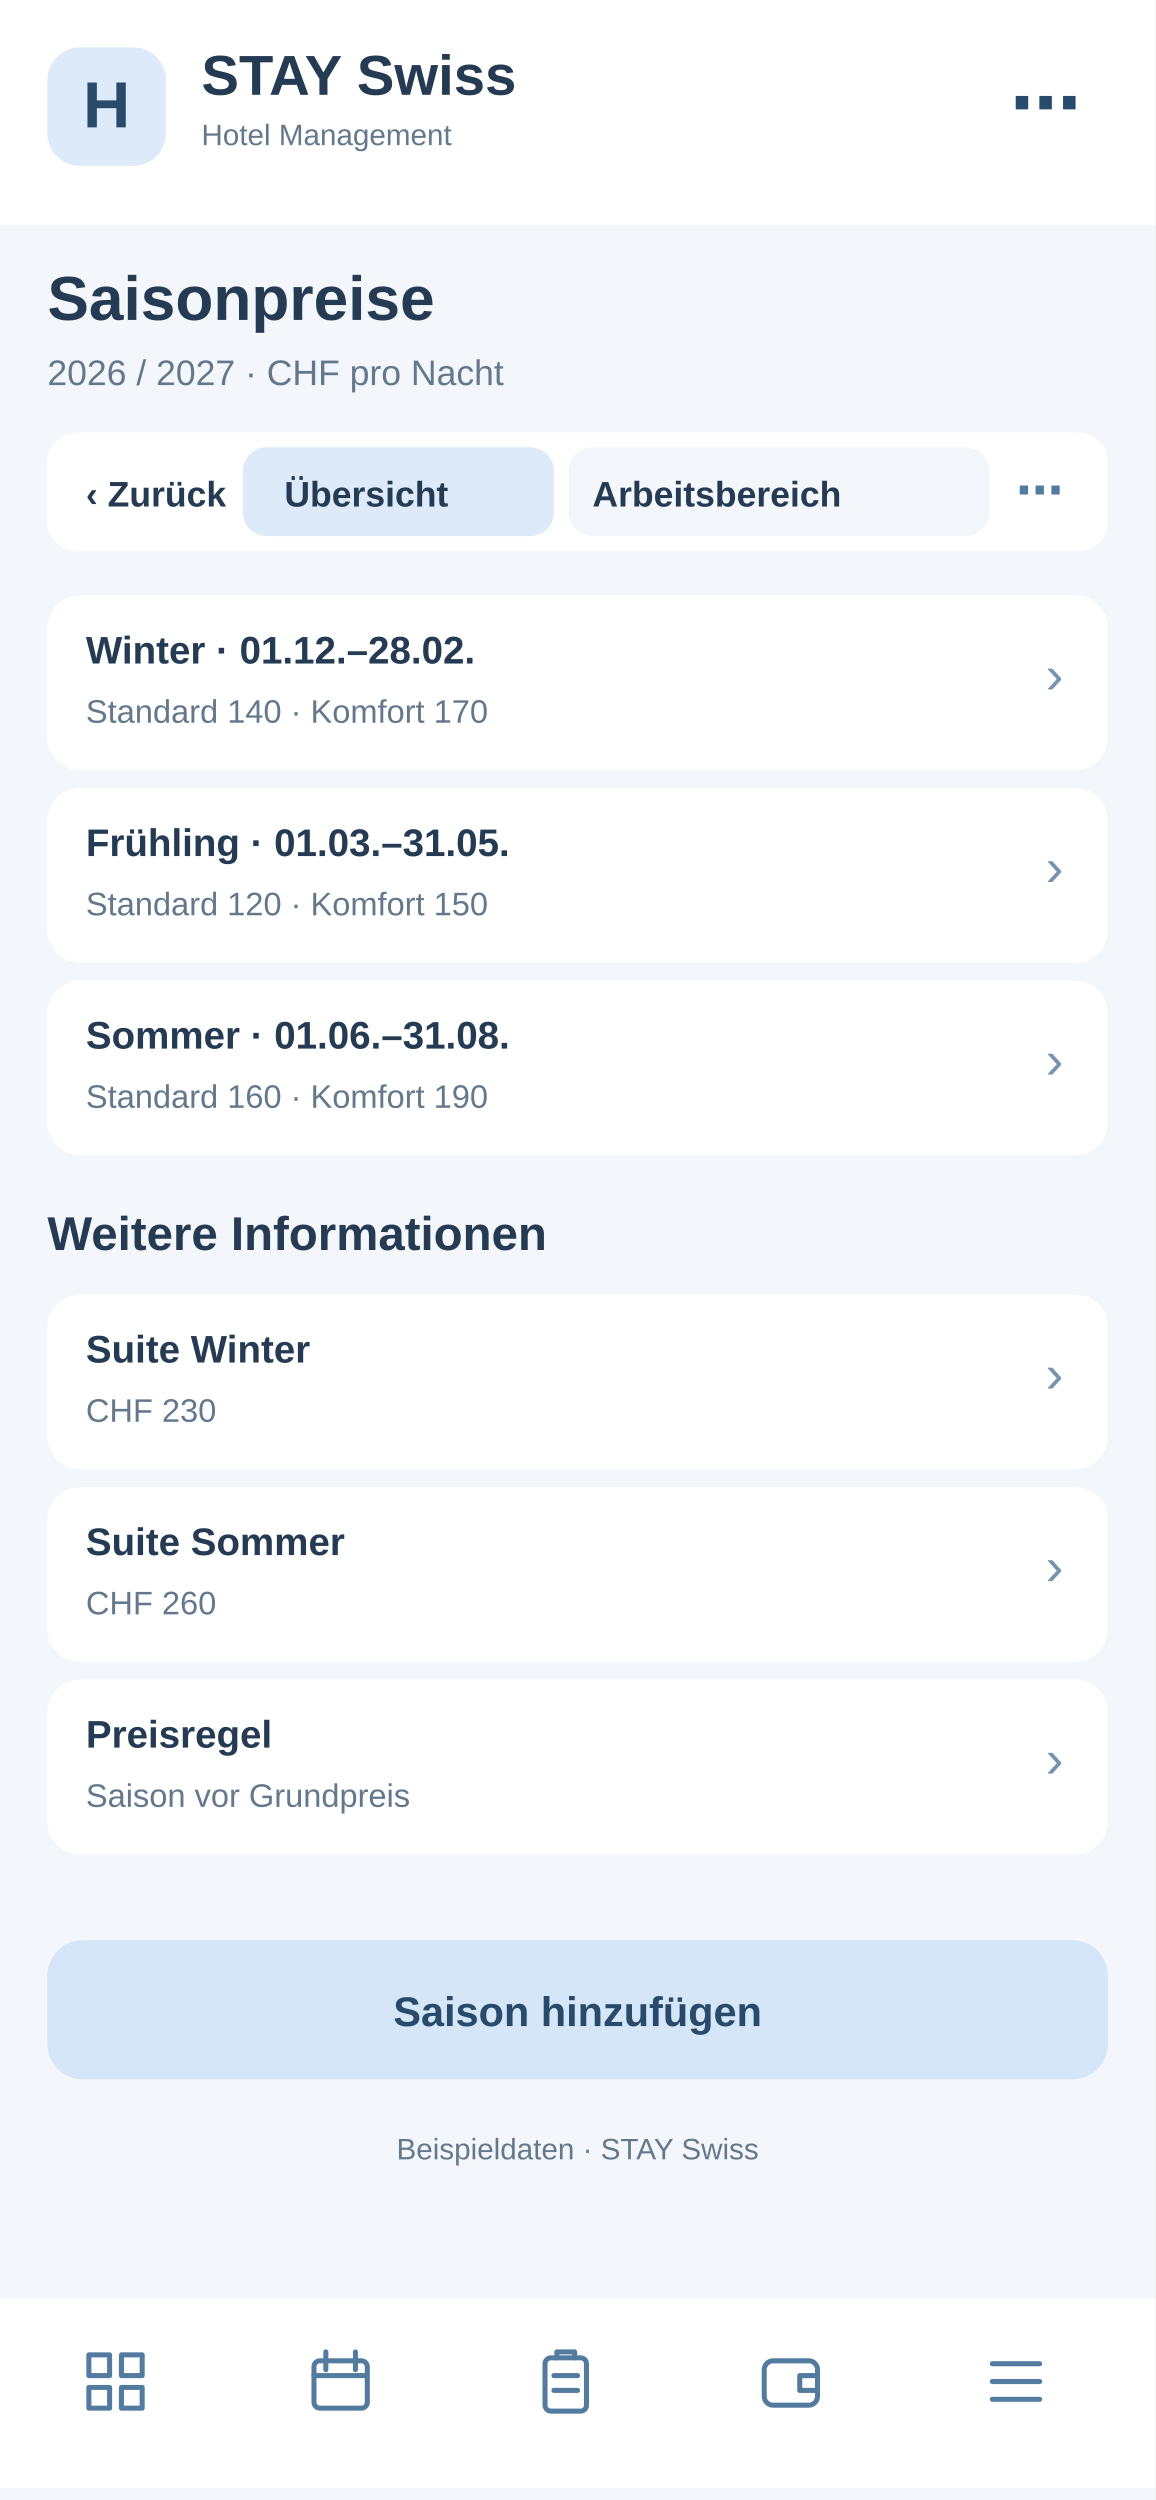
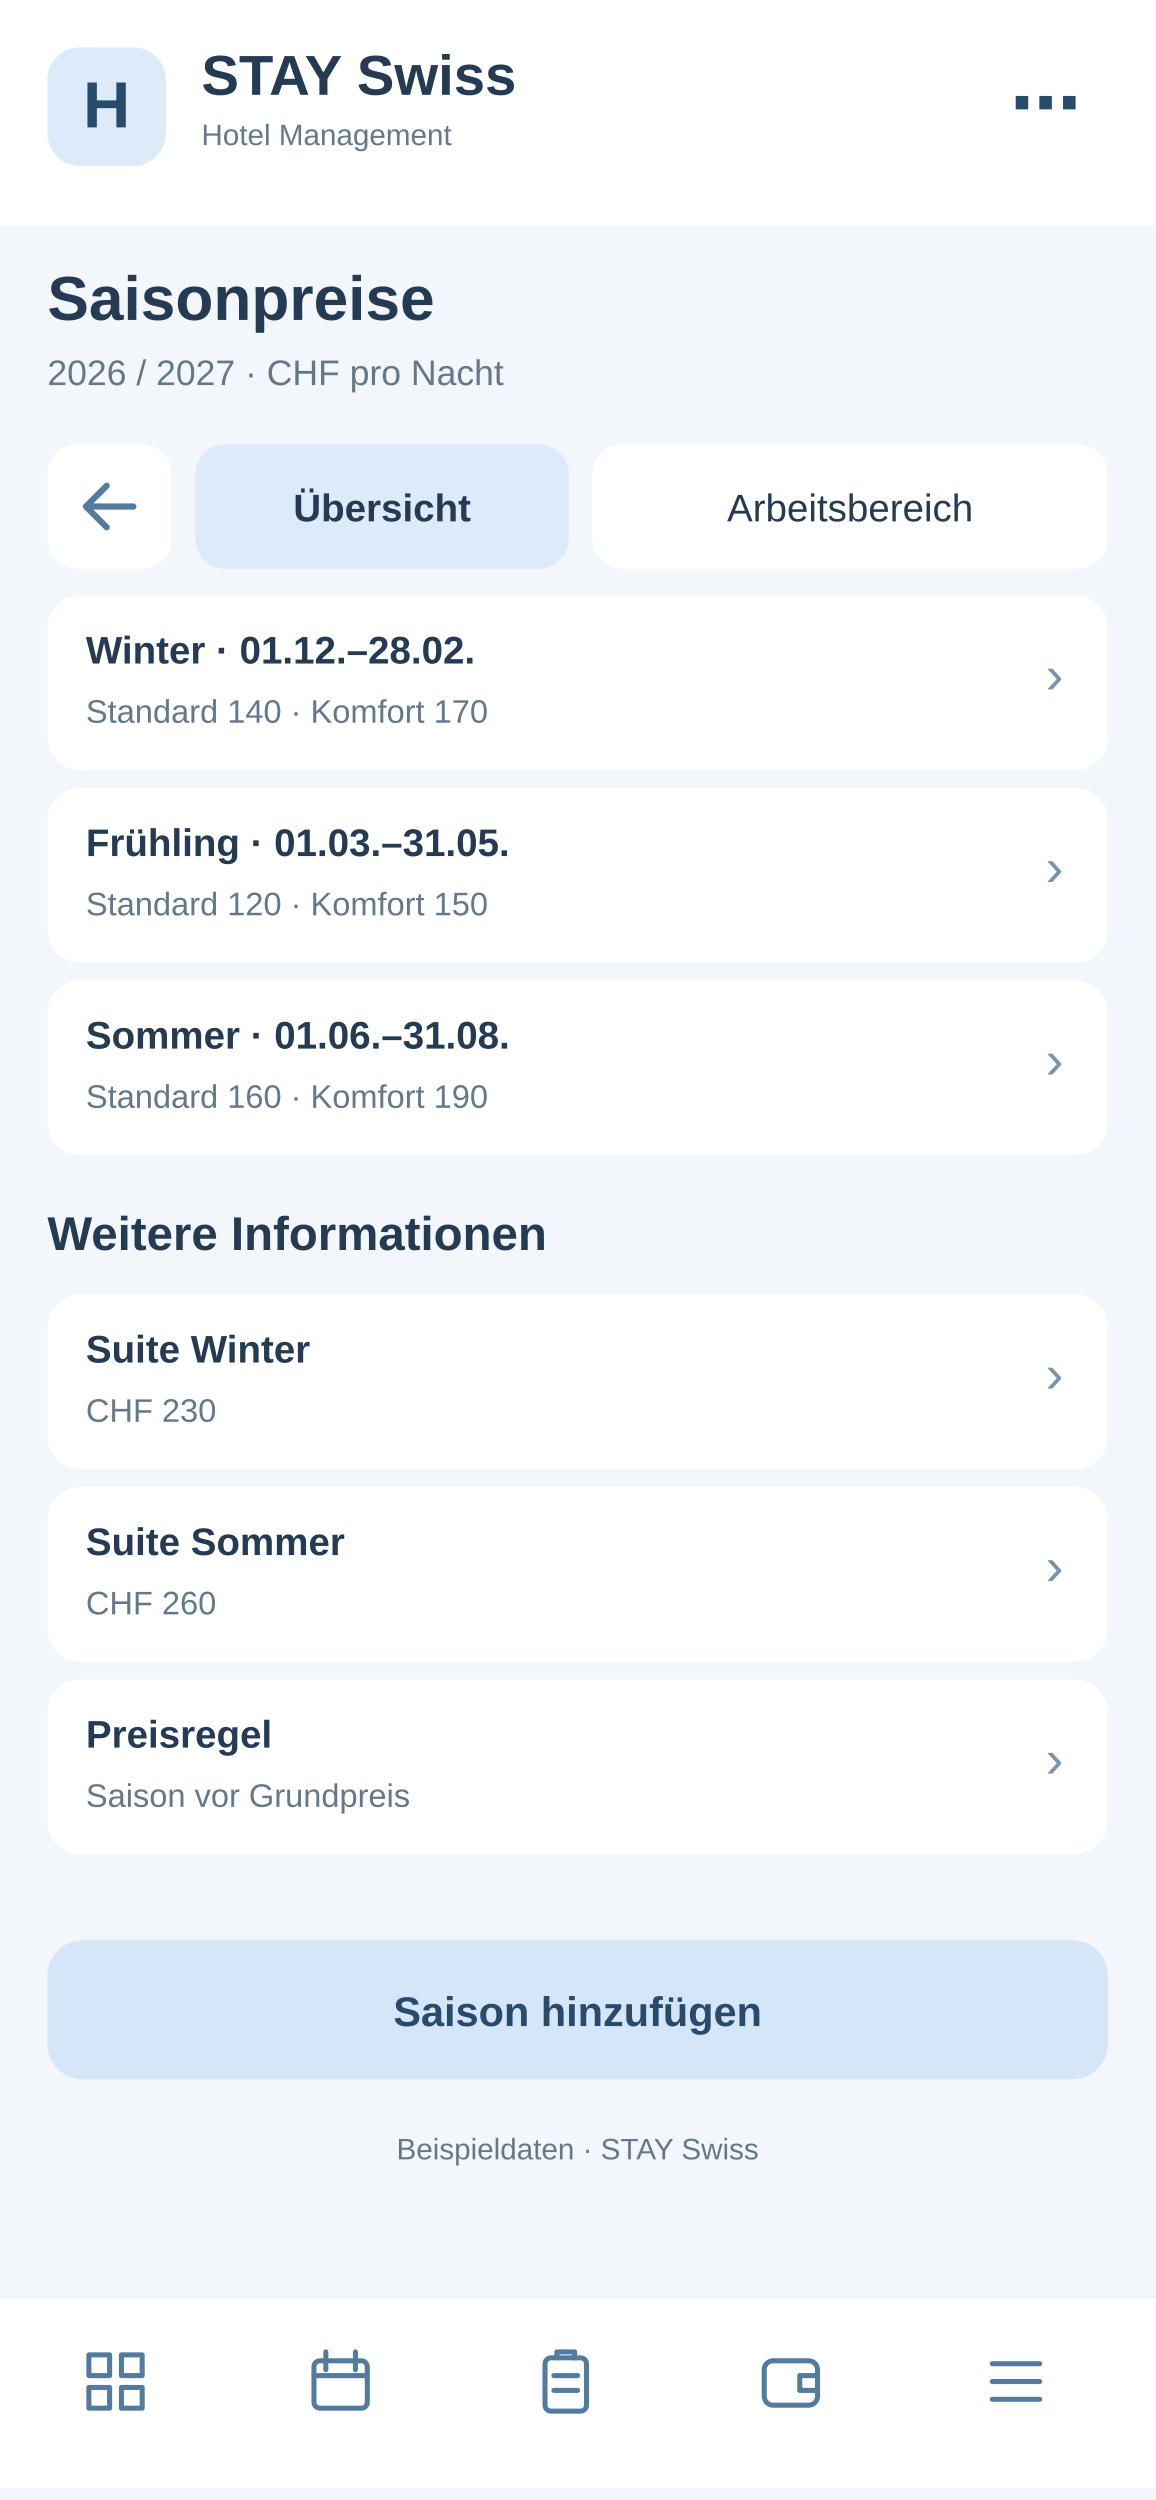
<svg xmlns="http://www.w3.org/2000/svg" width="390" height="844" viewBox="0 0 390 844">
  <style>#workspace-view{display:none}#workspace-view:target{display:inline}#workspace-view:target~#main-view{display:none}a{cursor:pointer}a:hover rect{stroke:#8fb7d8;stroke-width:1}</style>
  <g id="workspace-view">
    <rect x="0" y="0" width="390" height="844" rx="0" fill="#f3f6fa" />
    <rect x="0" y="0" width="390" height="76" rx="0" fill="#fff" />
    <rect x="16" y="16" width="40" height="40" rx="11" fill="#dceafa" />
    <text x="27" y="44" font-family="Arial,sans-serif" font-size="22" font-weight="700" fill="#284a6b">H</text>
    <text x="68" y="32" font-family="Arial,sans-serif" font-size="19" font-weight="700" fill="#243b53">STAY Swiss</text>
    <text x="68" y="49" font-family="Arial,sans-serif" font-size="10" font-weight="400" fill="#243b53">Hotel Management</text>
    <text x="16" y="108" font-family="Arial,sans-serif" font-size="21" font-weight="700" fill="#243b53">Saisonpreise</text>
    <text x="16" y="130" font-family="Arial,sans-serif" font-size="12" font-weight="400" fill="#64788c">Arbeitsbereich · Saisonpreise</text>
    <rect x="16" y="146" width="358" height="40" rx="10" fill="#fff" />
-     <g id="tabs-work">
-       <rect x="78" y="148" width="260" height="36" rx="10" fill="#fff" />
-       <a href="#main-view">
-         <rect x="82" y="151" width="105" height="30" rx="8" fill="#f3f6fa" />
-         <text x="96" y="171" font-family="Arial" font-size="12" font-weight="700" fill="#243b53">Übersicht</text>
-       </a>
-       <a href="#workspace-view">
-         <rect x="192" y="151" width="142" height="30" rx="8" fill="#dceafa" />
-         <text x="200" y="171" font-family="Arial" font-size="12" font-weight="700" fill="#243b53">Arbeitsbereich</text>
-       </a>
-     </g>
    <rect x="16" y="200" width="358" height="560" rx="16" fill="#fff" />
    <text x="30" y="231" font-family="Arial,sans-serif" font-size="19" font-weight="700" fill="#243b53">Arbeitsbereich</text>
    <text x="30" y="249" font-family="Arial,sans-serif" font-size="11" font-weight="400" fill="#64788c">Saisonpreise · Schnellaktionen</text>
    <g tabindex="0">
      <rect x="30" y="265" width="104" height="62" rx="10" fill="#f3f6fa" />
      <rect x="40" y="275" width="22" height="22" rx="6" fill="#dceafa" />
      <path d="M46 284h10m-5-5v10" stroke="#527b9f" stroke-width="1.6" stroke-linecap="round" />
      <text x="40" y="316" font-family="Arial,sans-serif" font-size="11" font-weight="700" fill="#243b53">5 Anfragen</text>
    </g>
    <g tabindex="0">
      <rect x="140" y="265" width="104" height="62" rx="10" fill="#f3f6fa" />
      <rect x="150" y="275" width="22" height="22" rx="6" fill="#dceafa" />
      <path d="M156 284h10m-5-5v10" stroke="#527b9f" stroke-width="1.6" stroke-linecap="round" />
      <text x="150" y="316" font-family="Arial,sans-serif" font-size="11" font-weight="700" fill="#243b53">2 neue</text>
    </g>
    <g tabindex="0">
      <rect x="250" y="265" width="104" height="62" rx="10" fill="#f3f6fa" />
      <rect x="260" y="275" width="22" height="22" rx="6" fill="#dceafa" />
      <path d="M266 284h10m-5-5v10" stroke="#527b9f" stroke-width="1.6" stroke-linecap="round" />
      <text x="260" y="316" font-family="Arial,sans-serif" font-size="11" font-weight="700" fill="#243b53">1 dringend</text>
    </g>
    <rect x="30" y="340" width="100" height="35" rx="8" fill="#f3f6fa" />
    <text x="38" y="362" font-family="Arial,sans-serif" font-size="11" font-weight="400" fill="#243b53">Schnellzugriff</text>
    <rect x="137" y="340" width="96" height="35" rx="8" fill="#dceafa" />
    <text x="145" y="362" font-family="Arial,sans-serif" font-size="11" font-weight="700" fill="#243b53">Einträge · 3</text>
    <rect x="240" y="340" width="96" height="35" rx="8" fill="#f3f6fa" />
    <text x="248" y="362" font-family="Arial,sans-serif" font-size="11" font-weight="400" fill="#243b53">Aufgaben · 2</text>
    <g tabindex="0">
      <rect x="334" y="341" width="31" height="30" rx="7" fill="#e5eef8" />
      <g transform="translate(339,346)" fill="none" stroke="#527b9f" stroke-width="1.8" stroke-linecap="round" stroke-linejoin="round">
        <path d="M5 5l14 14m0-14L5 19" />
      </g>
    </g>
    <rect x="30" y="389" width="200" height="36" rx="8" fill="#f3f6fa" />
    <text x="42" y="411" font-family="Arial,sans-serif" font-size="12" font-weight="400" fill="#64788c">Suche nach Eintrag …</text>
    <g tabindex="0">
      <rect x="239" y="392" width="31" height="30" rx="7" fill="#e5eef8" />
      <g transform="translate(244,397)" fill="none" stroke="#527b9f" stroke-width="1.8" stroke-linecap="round" stroke-linejoin="round">
        <path d="M4 6h16M7 12h10M10 18h4" />
      </g>
    </g>
    <g tabindex="0">
      <rect x="279" y="392" width="31" height="30" rx="7" fill="#e5eef8" />
      <g transform="translate(284,397)" fill="none" stroke="#527b9f" stroke-width="1.8" stroke-linecap="round" stroke-linejoin="round">
        <path d="M12 4v16M4 12h16" />
      </g>
    </g>
    <g tabindex="0">
      <rect x="319" y="392" width="31" height="30" rx="7" fill="#e5eef8" />
      <g transform="translate(324,397)" fill="none" stroke="#527b9f" stroke-width="1.8" stroke-linecap="round" stroke-linejoin="round">
        <path d="M5 12h2m5 0h2m5 0h2" />
      </g>
    </g>
    <rect x="30" y="438" width="330" height="30" rx="7" fill="#e5eef8" />
    <text x="42" y="458" font-family="Arial,sans-serif" font-size="12" font-weight="700" fill="#243b53">Eintrag</text>
    <text x="272" y="458" font-family="Arial,sans-serif" font-size="11" font-weight="700" fill="#243b53">Aktionen</text>
    <rect x="30" y="476" width="330" height="59" rx="8" fill="#f3f6fa" />
    <text x="42" y="498" font-family="Arial,sans-serif" font-size="13" font-weight="700" fill="#243b53">Zimmer 101</text>
    <text x="42" y="518" font-family="Arial,sans-serif" font-size="11" font-weight="400" fill="#64788c">Standard · Frei</text>
    <g tabindex="0">
      <rect x="284" y="490" width="31" height="30" rx="7" fill="#e5eef8" />
      <g transform="translate(289,495)" fill="none" stroke="#527b9f" stroke-width="1.8" stroke-linecap="round" stroke-linejoin="round">
        <path d="M4 12h16m-7-7l7 7-7 7" />
      </g>
    </g>
    <g tabindex="0">
      <rect x="322" y="490" width="31" height="30" rx="7" fill="#e5eef8" />
      <g transform="translate(327,495)" fill="none" stroke="#527b9f" stroke-width="1.8" stroke-linecap="round" stroke-linejoin="round">
        <path d="M5 12h2m5 0h2m5 0h2" />
      </g>
    </g>
    <rect x="30" y="543" width="330" height="59" rx="8" fill="#fff" />
    <text x="42" y="565" font-family="Arial,sans-serif" font-size="13" font-weight="700" fill="#243b53">Zimmer 204</text>
    <text x="42" y="585" font-family="Arial,sans-serif" font-size="11" font-weight="400" fill="#64788c">Komfort · Belegt</text>
    <g tabindex="0">
      <rect x="284" y="557" width="31" height="30" rx="7" fill="#e5eef8" />
      <g transform="translate(289,562)" fill="none" stroke="#527b9f" stroke-width="1.8" stroke-linecap="round" stroke-linejoin="round">
        <path d="M4 12h16m-7-7l7 7-7 7" />
      </g>
    </g>
    <g tabindex="0">
      <rect x="322" y="557" width="31" height="30" rx="7" fill="#e5eef8" />
      <g transform="translate(327,562)" fill="none" stroke="#527b9f" stroke-width="1.8" stroke-linecap="round" stroke-linejoin="round">
        <path d="M5 12h2m5 0h2m5 0h2" />
      </g>
    </g>
    <rect x="30" y="610" width="330" height="59" rx="8" fill="#f3f6fa" />
    <text x="42" y="632" font-family="Arial,sans-serif" font-size="13" font-weight="700" fill="#243b53">Zimmer 301</text>
    <text x="42" y="652" font-family="Arial,sans-serif" font-size="11" font-weight="400" fill="#64788c">Suite · Reinigung</text>
    <g tabindex="0">
      <rect x="284" y="624" width="31" height="30" rx="7" fill="#e5eef8" />
      <g transform="translate(289,629)" fill="none" stroke="#527b9f" stroke-width="1.8" stroke-linecap="round" stroke-linejoin="round">
        <path d="M4 12h16m-7-7l7 7-7 7" />
      </g>
    </g>
    <g tabindex="0">
      <rect x="322" y="624" width="31" height="30" rx="7" fill="#e5eef8" />
      <g transform="translate(327,629)" fill="none" stroke="#527b9f" stroke-width="1.8" stroke-linecap="round" stroke-linejoin="round">
        <path d="M5 12h2m5 0h2m5 0h2" />
      </g>
    </g>
    <text x="30" y="708" font-family="Arial,sans-serif" font-size="11" font-weight="400" fill="#64788c">3 Einträge · Seite 1 von 1</text>
    <rect x="227" y="684" width="62" height="33" rx="8" fill="#f3f6fa" />
    <text x="240" y="705" font-family="Arial,sans-serif" font-size="12" font-weight="700" fill="#243b53">PDF</text>
    <rect x="297" y="684" width="62" height="33" rx="8" fill="#f3f6fa" />
    <text x="311" y="705" font-family="Arial,sans-serif" font-size="12" font-weight="700" fill="#243b53">CSV</text>
    <text x="30" y="741" font-family="Arial,sans-serif" font-size="10" font-weight="400" fill="#64788c">Ansicht: Einträge · Beispielwerte</text>
    <rect x="0" y="776" width="390" height="64" fill="#fff" rx="0" />
    <g transform="translate(27,792)" fill="none" stroke="#527b9f" stroke-width="1.7" stroke-linejoin="round" stroke-linecap="round">
      <path d="M3 3h7v7H3zM14 3h7v7h-7zM3 14h7v7H3zM14 14h7v7h-7z" />
    </g>
    <g transform="translate(103,792)" fill="none" stroke="#527b9f" stroke-width="1.7" stroke-linejoin="round" stroke-linecap="round">
      <rect x="3" y="5" width="18" height="16" rx="2" />
      <path d="M7 2v6M17 2v6M3 10h18" />
    </g>
    <g transform="translate(179,792)" fill="none" stroke="#527b9f" stroke-width="1.7" stroke-linejoin="round" stroke-linecap="round">
      <rect x="5" y="4" width="14" height="18" rx="2" />
      <path d="M9 4V2h6v2M8 10h8M8 15h8" />
    </g>
    <g transform="translate(255,792)" fill="none" stroke="#527b9f" stroke-width="1.7" stroke-linejoin="round" stroke-linecap="round">
      <rect x="3" y="5" width="18" height="15" rx="3" />
      <path d="M21 10h-6v5h6" />
    </g>
    <g transform="translate(331,792)" fill="none" stroke="#527b9f" stroke-width="1.7" stroke-linejoin="round" stroke-linecap="round">
      <path d="M4 6h16M4 12h16M4 18h16" />
+     </g>
+     <g id="navigation-work">
+       <a href="#main-view">
+         <rect x="16" y="150" width="42" height="42" rx="10" fill="#fff" />
+         <g transform="translate(27,161)" stroke="#527b9f" stroke-width="2.1" stroke-linecap="round" stroke-linejoin="round" fill="none">
+           <path d="M18 10H2m0 0l7-7m-7 7l7 7" />
+         </g>
+       </a>
+       <a href="#main-view">
+         <rect x="66" y="150" width="126" height="42" rx="10" fill="#fff" />
+         <text x="129" y="176" text-anchor="middle" font-family="Arial,sans-serif" font-size="13" font-weight="500" fill="#243b53">Übersicht</text>
+       </a>
+       <a href="#workspace-view">
+         <rect x="200" y="150" width="174" height="42" rx="10" fill="#dceafa" />
+         <text x="287" y="176" text-anchor="middle" font-family="Arial,sans-serif" font-size="13" font-weight="700" fill="#243b53">Arbeitsbereich</text>
+       </a>
    </g>
  </g>
  <g id="main-view">
    <rect x="0" y="0" width="390" height="844" fill="#f3f6fa" rx="0" />
    <rect x="0" y="0" width="390" height="76" fill="#fff" rx="0" />
    <rect x="16" y="16" width="40" height="40" fill="#dceafa" rx="11" />
    <text x="36" y="43" font-family="Arial,sans-serif" font-size="22" font-weight="700" fill="#284a6b" text-anchor="middle">H</text>
    <text x="68" y="32" font-family="Arial,sans-serif" font-size="19" font-weight="700" fill="#243b53" text-anchor="start">STAY Swiss</text>
    <text x="68" y="49" font-family="Arial,sans-serif" font-size="10" font-weight="400" fill="#64788c" text-anchor="start">Hotel Management</text>
    <text x="365" y="43" font-family="Arial,sans-serif" font-size="24" font-weight="700" fill="#284a6b" text-anchor="end">⋯</text>
    <text x="16" y="108" font-family="Arial,sans-serif" font-size="21" font-weight="700" fill="#243b53" text-anchor="start">Saisonpreise</text>
    <text x="16" y="130" font-family="Arial,sans-serif" font-size="12" font-weight="400" fill="#64788c" text-anchor="start">2026 / 2027 · CHF pro Nacht</text>
-     <rect x="16" y="146" width="358" height="40" fill="#fff" rx="10" />
-     <text x="29" y="171" font-family="Arial,sans-serif" font-size="12" font-weight="700" fill="#243b53" text-anchor="start">‹  Zurück</text>
-     <text x="359" y="171" font-family="Arial,sans-serif" font-size="16" font-weight="700" fill="#527b9f" text-anchor="end">⌕   ⋯</text>
    <rect x="16" y="201" width="358" height="59" fill="#fff" rx="11" />
    <text x="29" y="224" font-family="Arial,sans-serif" font-size="13" font-weight="700" fill="#243b53" text-anchor="start">Winter · 01.12.–28.02.</text>
    <text x="29" y="244" font-family="Arial,sans-serif" font-size="11" font-weight="400" fill="#64788c" text-anchor="start">Standard 140 · Komfort 170</text>
    <text x="359" y="234" font-family="Arial,sans-serif" font-size="18" font-weight="400" fill="#7894ad" text-anchor="end">›</text>
    <rect x="16" y="266" width="358" height="59" fill="#fff" rx="11" />
    <text x="29" y="289" font-family="Arial,sans-serif" font-size="13" font-weight="700" fill="#243b53" text-anchor="start">Frühling · 01.03.–31.05.</text>
    <text x="29" y="309" font-family="Arial,sans-serif" font-size="11" font-weight="400" fill="#64788c" text-anchor="start">Standard 120 · Komfort 150</text>
    <text x="359" y="299" font-family="Arial,sans-serif" font-size="18" font-weight="400" fill="#7894ad" text-anchor="end">›</text>
    <rect x="16" y="331" width="358" height="59" fill="#fff" rx="11" />
    <text x="29" y="354" font-family="Arial,sans-serif" font-size="13" font-weight="700" fill="#243b53" text-anchor="start">Sommer · 01.06.–31.08.</text>
    <text x="29" y="374" font-family="Arial,sans-serif" font-size="11" font-weight="400" fill="#64788c" text-anchor="start">Standard 160 · Komfort 190</text>
    <text x="359" y="364" font-family="Arial,sans-serif" font-size="18" font-weight="400" fill="#7894ad" text-anchor="end">›</text>
    <text x="16" y="422" font-family="Arial,sans-serif" font-size="16" font-weight="700" fill="#243b53" text-anchor="start">Weitere Informationen</text>
    <rect x="16" y="437" width="358" height="59" fill="#fff" rx="11" />
    <text x="29" y="460" font-family="Arial,sans-serif" font-size="13" font-weight="700" fill="#243b53" text-anchor="start">Suite Winter</text>
    <text x="29" y="480" font-family="Arial,sans-serif" font-size="11" font-weight="400" fill="#64788c" text-anchor="start">CHF 230</text>
    <text x="359" y="470" font-family="Arial,sans-serif" font-size="18" font-weight="400" fill="#7894ad" text-anchor="end">›</text>
    <rect x="16" y="502" width="358" height="59" fill="#fff" rx="11" />
    <text x="29" y="525" font-family="Arial,sans-serif" font-size="13" font-weight="700" fill="#243b53" text-anchor="start">Suite Sommer</text>
    <text x="29" y="545" font-family="Arial,sans-serif" font-size="11" font-weight="400" fill="#64788c" text-anchor="start">CHF 260</text>
    <text x="359" y="535" font-family="Arial,sans-serif" font-size="18" font-weight="400" fill="#7894ad" text-anchor="end">›</text>
    <rect x="16" y="567" width="358" height="59" fill="#fff" rx="11" />
    <text x="29" y="590" font-family="Arial,sans-serif" font-size="13" font-weight="700" fill="#243b53" text-anchor="start">Preisregel</text>
    <text x="29" y="610" font-family="Arial,sans-serif" font-size="11" font-weight="400" fill="#64788c" text-anchor="start">Saison vor Grundpreis</text>
    <text x="359" y="600" font-family="Arial,sans-serif" font-size="18" font-weight="400" fill="#7894ad" text-anchor="end">›</text>
    <rect x="16" y="655" width="358" height="47" fill="#d4e6f7" rx="12" />
    <text x="195" y="684" font-family="Arial,sans-serif" font-size="14" font-weight="700" fill="#284a6b" text-anchor="middle">Saison hinzufügen</text>
    <text x="195" y="729" font-family="Arial,sans-serif" font-size="10" font-weight="400" fill="#64788c" text-anchor="middle">Beispieldaten · STAY Swiss</text>
    <rect x="0" y="776" width="390" height="64" fill="#fff" rx="0" />
    <g transform="translate(27,792)" fill="none" stroke="#527b9f" stroke-width="1.7" stroke-linejoin="round" stroke-linecap="round">
      <path d="M3 3h7v7H3zM14 3h7v7h-7zM3 14h7v7H3zM14 14h7v7h-7z" />
    </g>
    <g transform="translate(103,792)" fill="none" stroke="#527b9f" stroke-width="1.7" stroke-linejoin="round" stroke-linecap="round">
      <rect x="3" y="5" width="18" height="16" rx="2" />
      <path d="M7 2v6M17 2v6M3 10h18" />
    </g>
    <g transform="translate(179,792)" fill="none" stroke="#527b9f" stroke-width="1.7" stroke-linejoin="round" stroke-linecap="round">
      <rect x="5" y="4" width="14" height="18" rx="2" />
      <path d="M9 4V2h6v2M8 10h8M8 15h8" />
    </g>
    <g transform="translate(255,792)" fill="none" stroke="#527b9f" stroke-width="1.7" stroke-linejoin="round" stroke-linecap="round">
      <rect x="3" y="5" width="18" height="15" rx="3" />
      <path d="M21 10h-6v5h6" />
    </g>
    <g transform="translate(331,792)" fill="none" stroke="#527b9f" stroke-width="1.7" stroke-linejoin="round" stroke-linecap="round">
      <path d="M4 6h16M4 12h16M4 18h16" />
    </g>
-     <g id="tabs-main">
-       <rect x="78" y="148" width="260" height="36" rx="10" fill="#fff" />
+     <g id="navigation-main">
+       <a href="../01-dashboard.svg">
+         <rect x="16" y="150" width="42" height="42" rx="10" fill="#fff" />
+         <g transform="translate(27,161)" stroke="#527b9f" stroke-width="2.1" stroke-linecap="round" stroke-linejoin="round" fill="none">
+           <path d="M18 10H2m0 0l7-7m-7 7l7 7" />
+         </g>
+       </a>
      <a href="#main-view">
-         <rect x="82" y="151" width="105" height="30" rx="8" fill="#dceafa" />
-         <text x="96" y="171" font-family="Arial" font-size="12" font-weight="700" fill="#243b53">Übersicht</text>
+         <rect x="66" y="150" width="126" height="42" rx="10" fill="#dceafa" />
+         <text x="129" y="176" text-anchor="middle" font-family="Arial,sans-serif" font-size="13" font-weight="700" fill="#243b53">Übersicht</text>
      </a>
      <a href="#workspace-view">
-         <rect x="192" y="151" width="142" height="30" rx="8" fill="#f3f6fa" />
-         <text x="200" y="171" font-family="Arial" font-size="12" font-weight="700" fill="#243b53">Arbeitsbereich</text>
+         <rect x="200" y="150" width="174" height="42" rx="10" fill="#fff" />
+         <text x="287" y="176" text-anchor="middle" font-family="Arial,sans-serif" font-size="13" font-weight="500" fill="#243b53">Arbeitsbereich</text>
      </a>
    </g>
  </g>
</svg>
